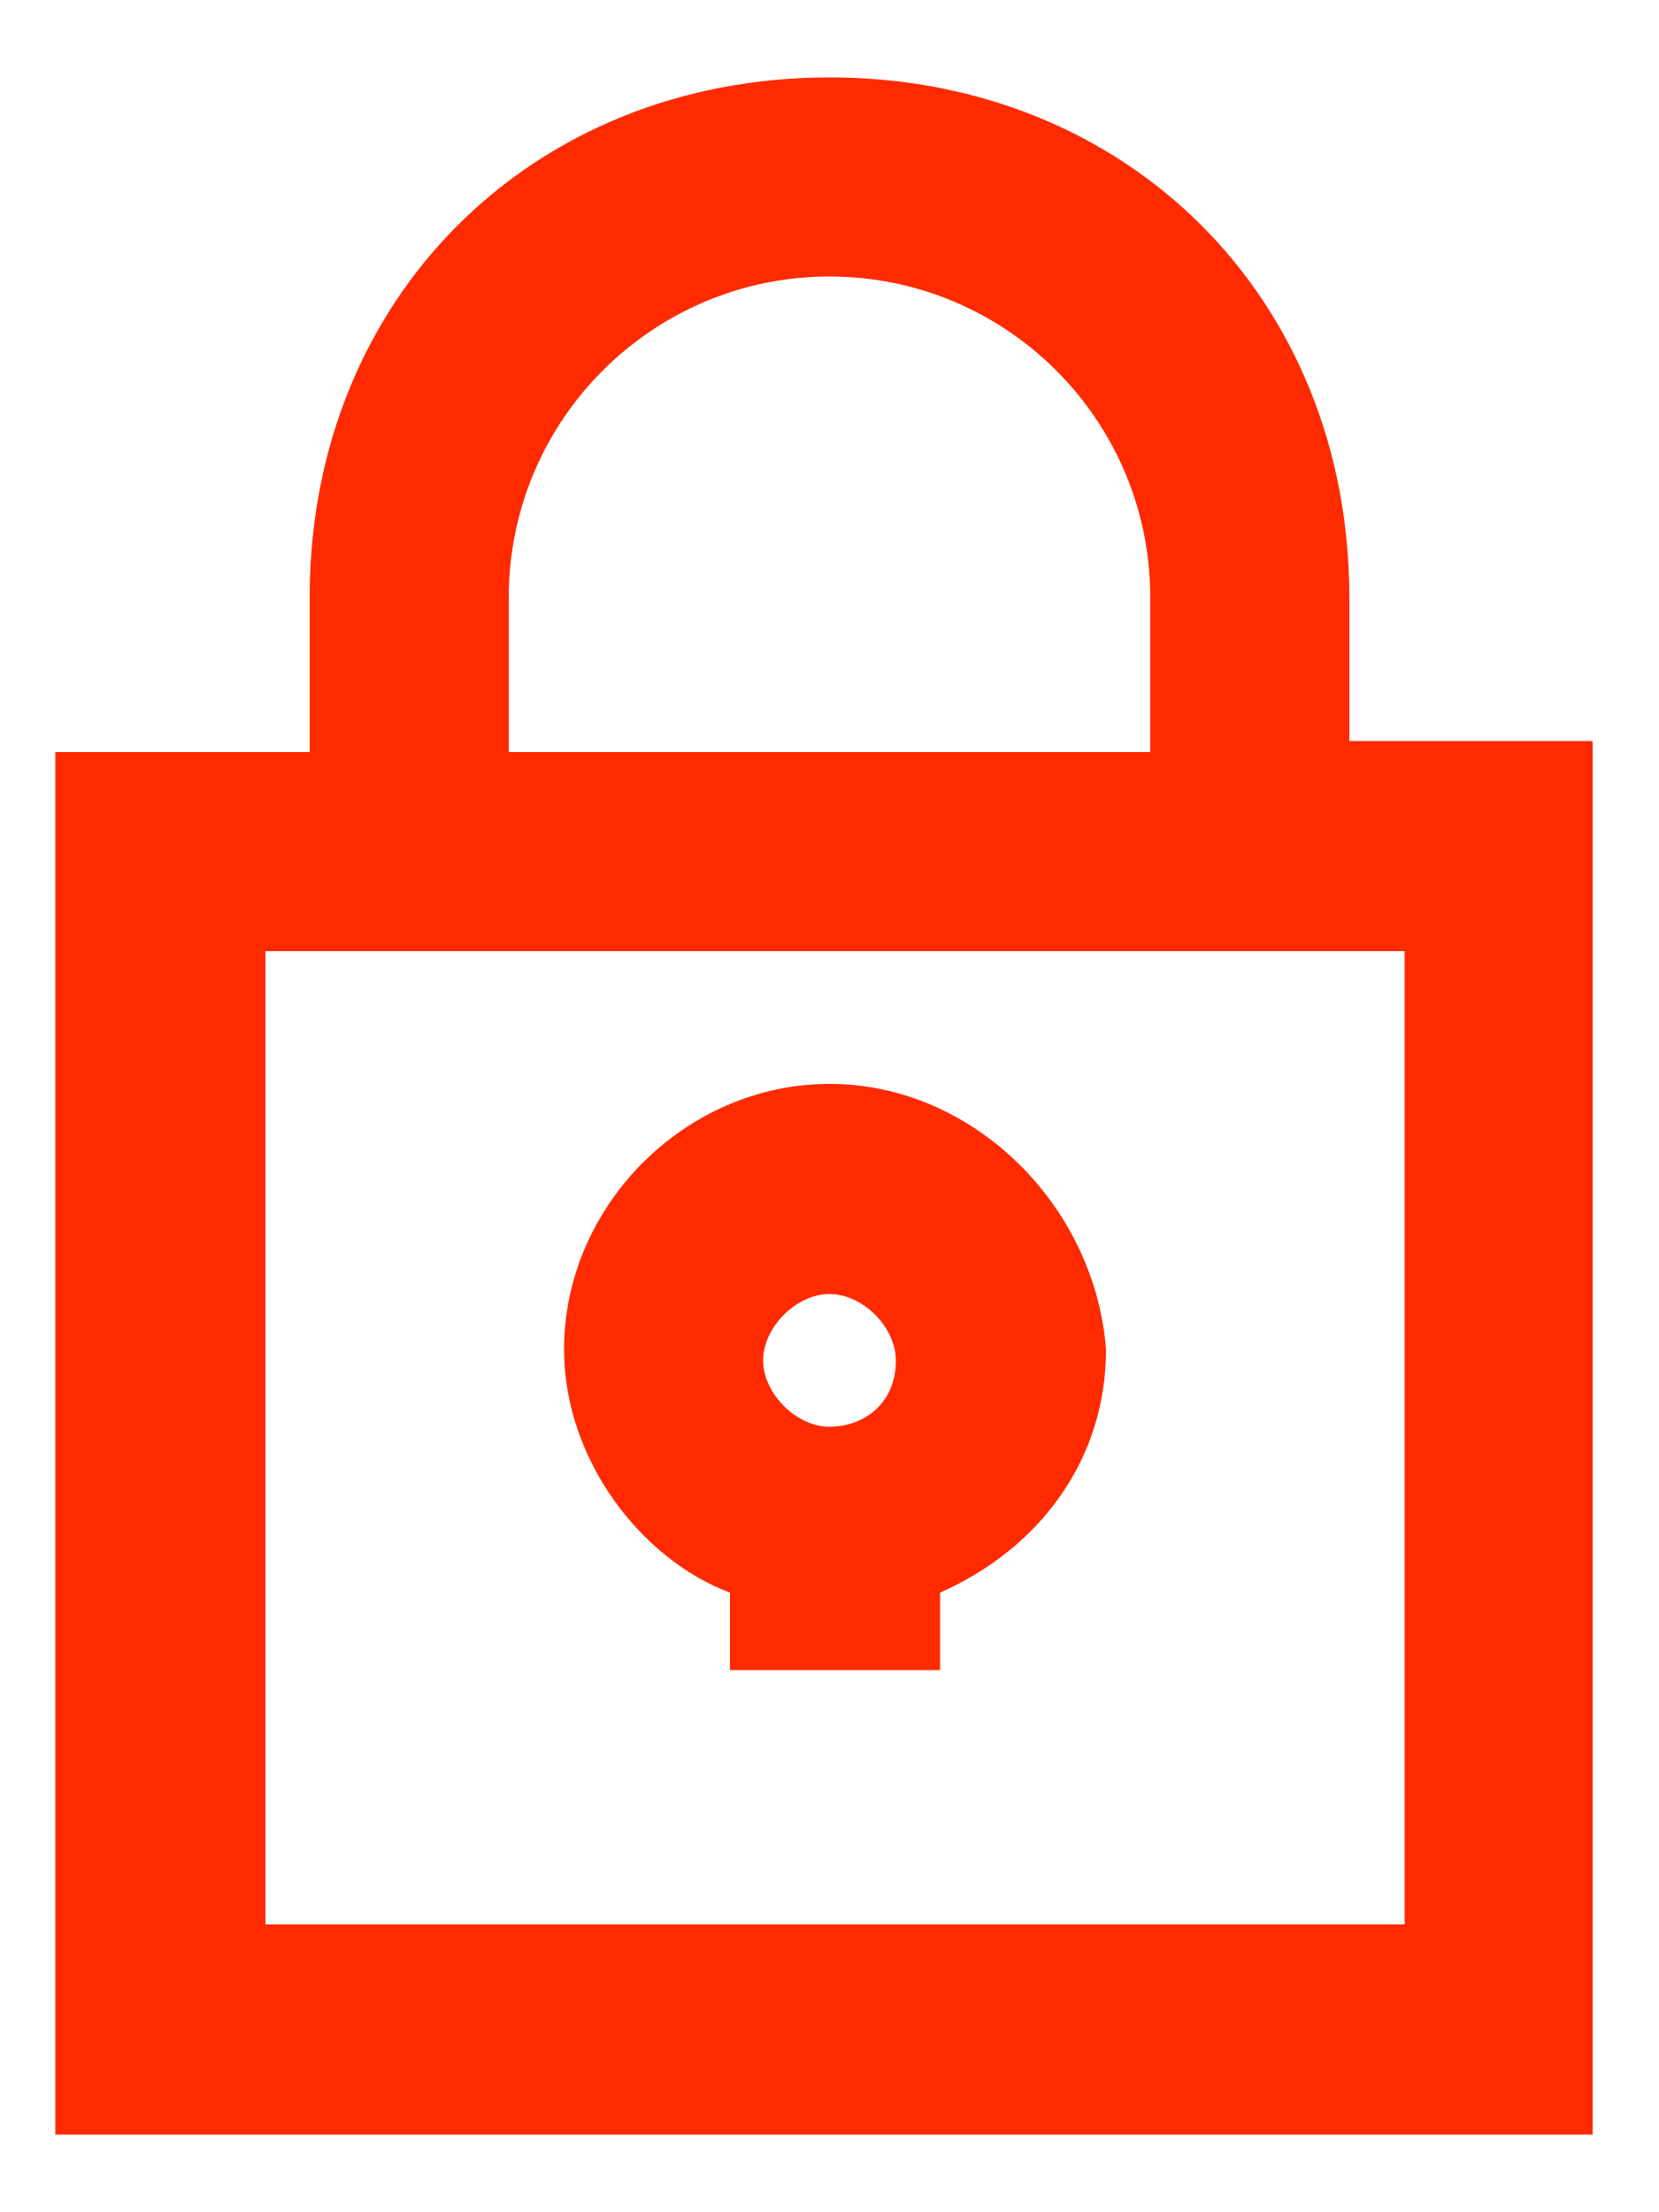
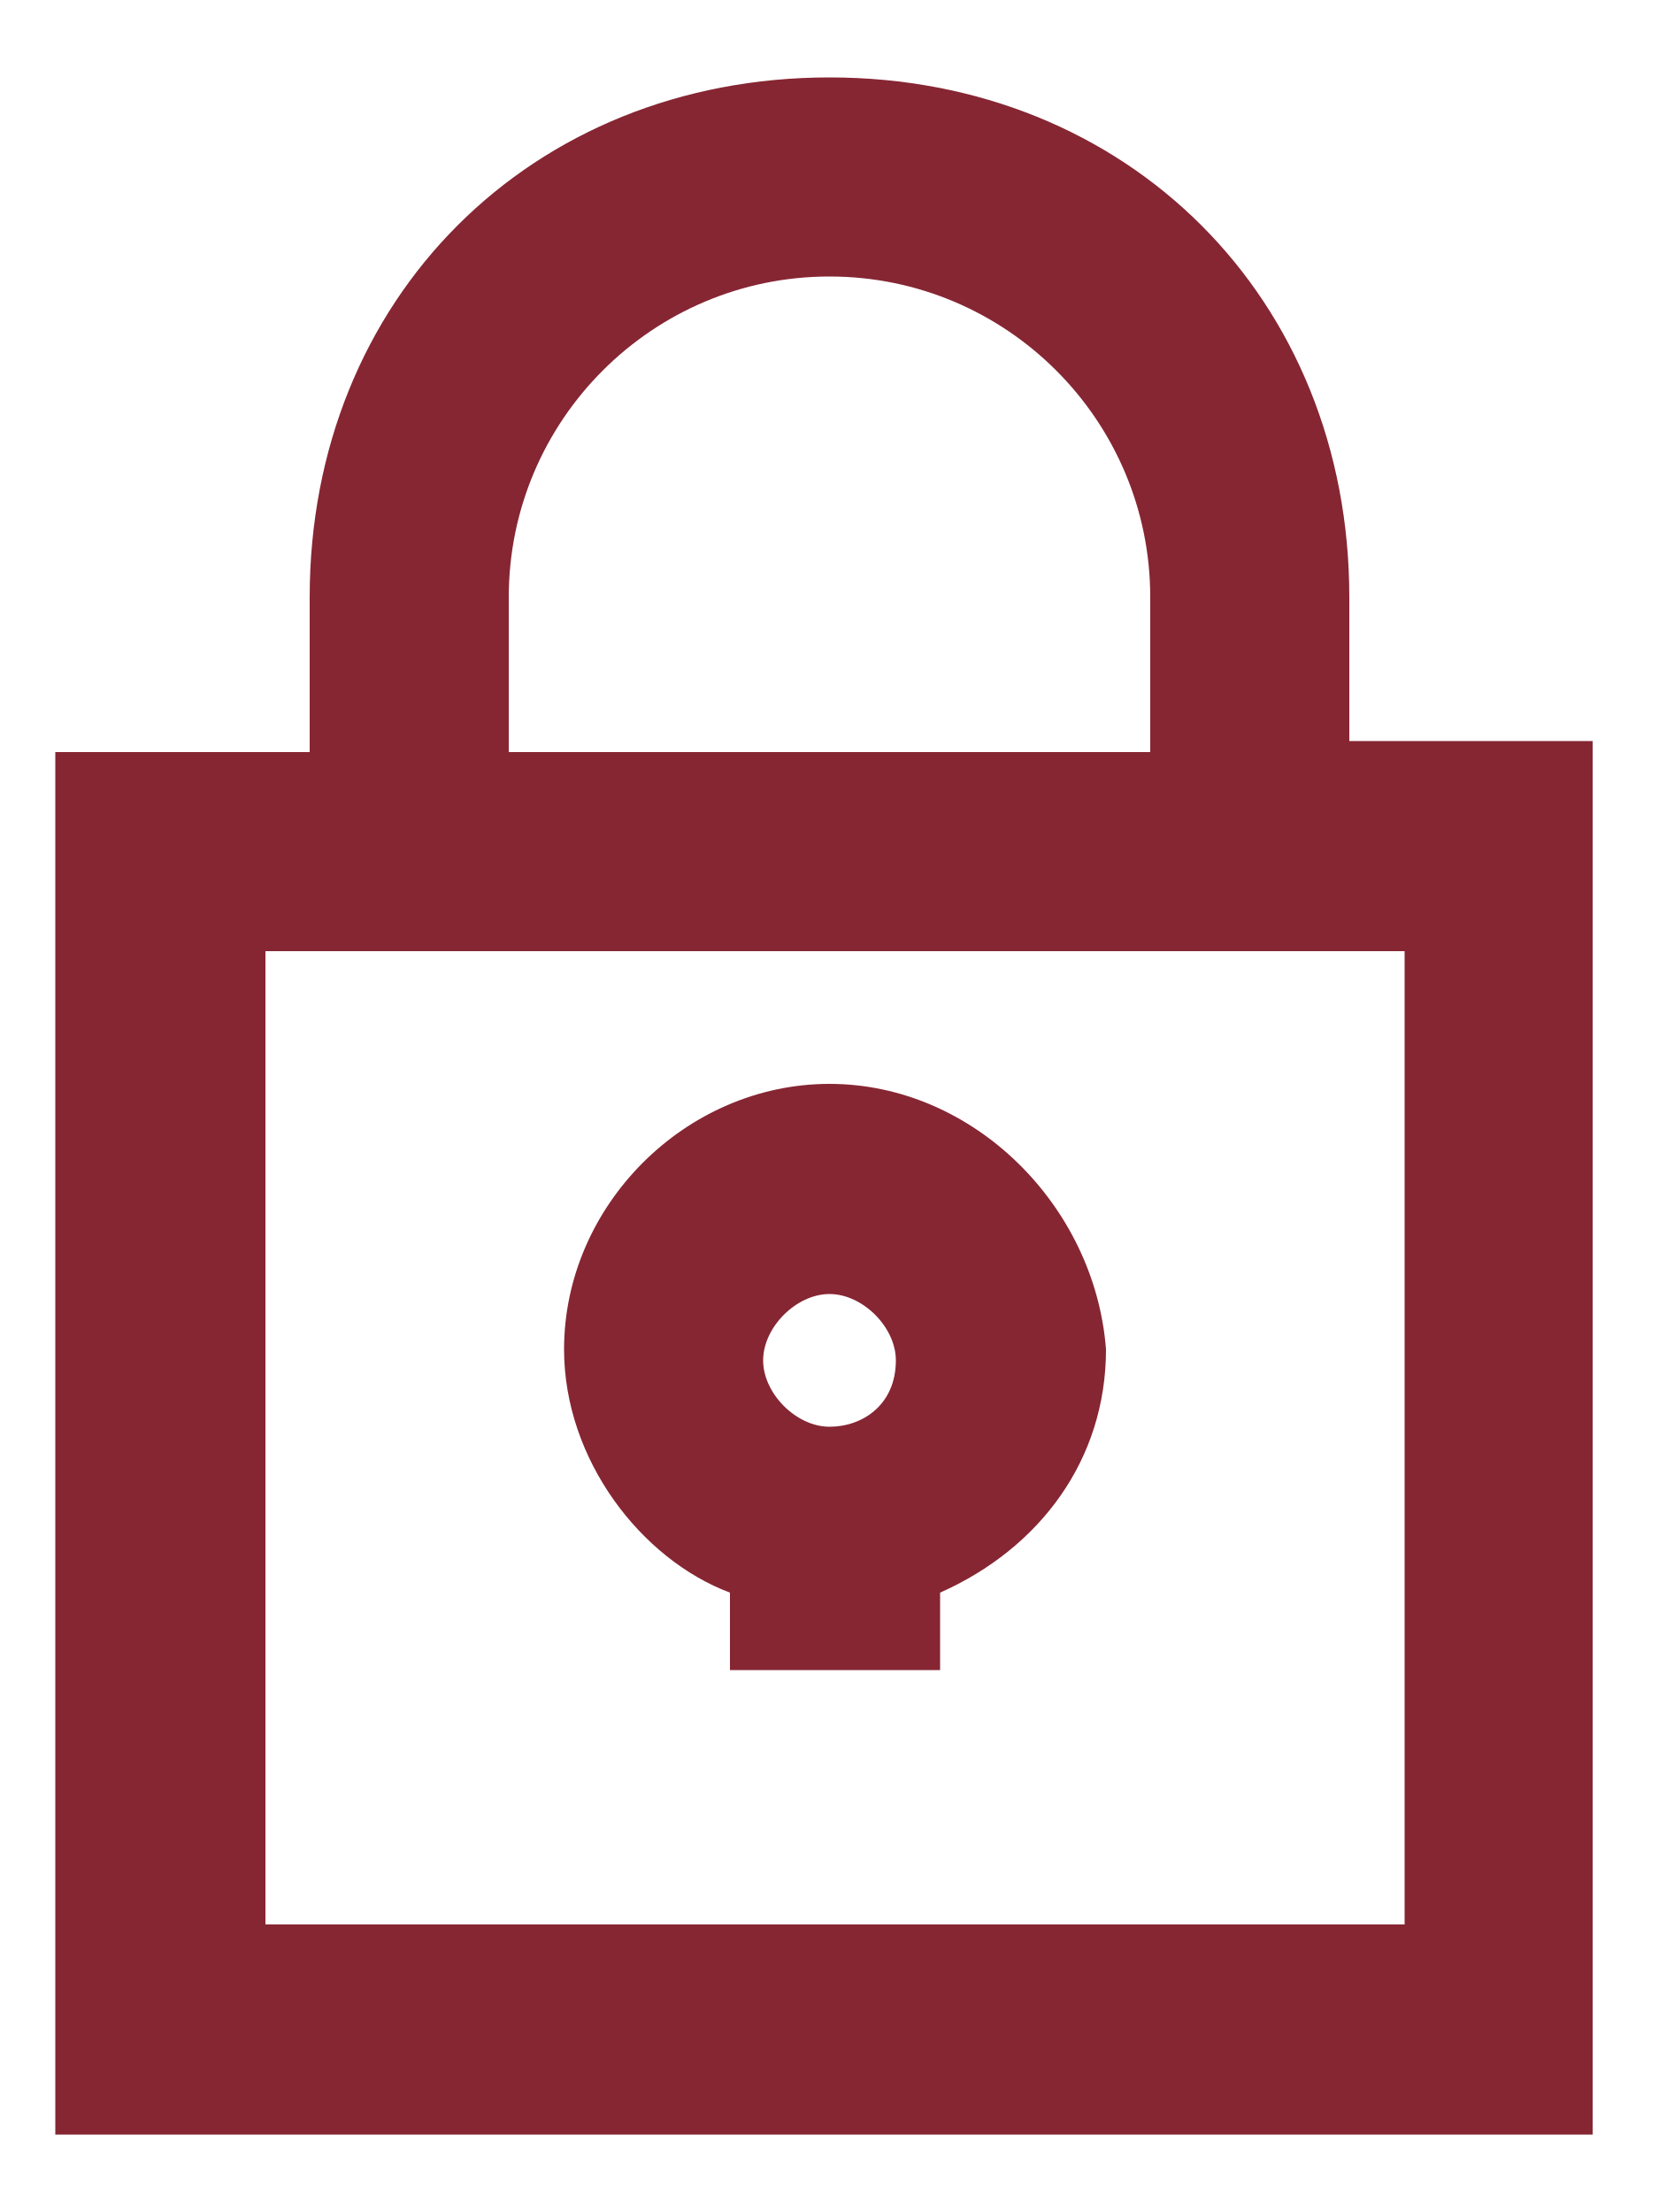
<svg xmlns="http://www.w3.org/2000/svg" version="1.1" id="bitpay-lock" x="0px" y="0px" viewBox="0 0 15 20" style="enable-background:new 0 0 15 20;" xml:space="preserve">
  <defs id="defs11" />
  <style type="text/css" id="style2">
	.st0{fill:#12E5B6;}
</style>
-   <path class="st0" d="M12.2,6.7V5.4c0-2.7-2-4.7-4.7-4.7s-4.7,2-4.7,4.7v1.4H0.5v12.5h13.9V6.7H12.2z M4.6,5.4c0-1.6,1.3-2.9,2.9-2.9  s2.9,1.3,2.9,2.9v1.4H4.6V5.4z M12.6,17.4H2.4V8.6h0.4h9.4h0.5V17.4z" id="path4" style="stroke:none;stroke-opacity:1;fill:#ff2a00;fill-opacity:1" />
-   <path class="st0" d="M7.5,9.8c-1.3,0-2.4,1.1-2.4,2.4c0,1,0.7,1.9,1.5,2.2v0.7h1.9v-0.7c0.9-0.4,1.5-1.2,1.5-2.2  C9.9,10.9,8.8,9.8,7.5,9.8z M7.5,11.7c0.3,0,0.6,0.3,0.6,0.6c0,0.4-0.3,0.6-0.6,0.6s-0.6-0.3-0.6-0.6C6.9,12,7.2,11.7,7.5,11.7z" id="path6" style="fill:#ff2a00;fill-opacity:1" />
+   <path class="st0" d="M12.2,6.7V5.4c0-2.7-2-4.7-4.7-4.7s-4.7,2-4.7,4.7v1.4H0.5v12.5h13.9V6.7H12.2z M4.6,5.4c0-1.6,1.3-2.9,2.9-2.9  s2.9,1.3,2.9,2.9v1.4H4.6V5.4z M12.6,17.4H2.4V8.6h0.4h9.4h0.5V17.4z" id="path4" style="stroke:none;stroke-opacity:1;fill:#862633;fill-opacity:1" />
+   <path class="st0" d="M7.5,9.8c-1.3,0-2.4,1.1-2.4,2.4c0,1,0.7,1.9,1.5,2.2v0.7h1.9v-0.7c0.9-0.4,1.5-1.2,1.5-2.2  C9.9,10.9,8.8,9.8,7.5,9.8z M7.5,11.7c0.3,0,0.6,0.3,0.6,0.6c0,0.4-0.3,0.6-0.6,0.6s-0.6-0.3-0.6-0.6C6.9,12,7.2,11.7,7.5,11.7z" id="path6" style="fill:#862633;fill-opacity:1" />
</svg>
